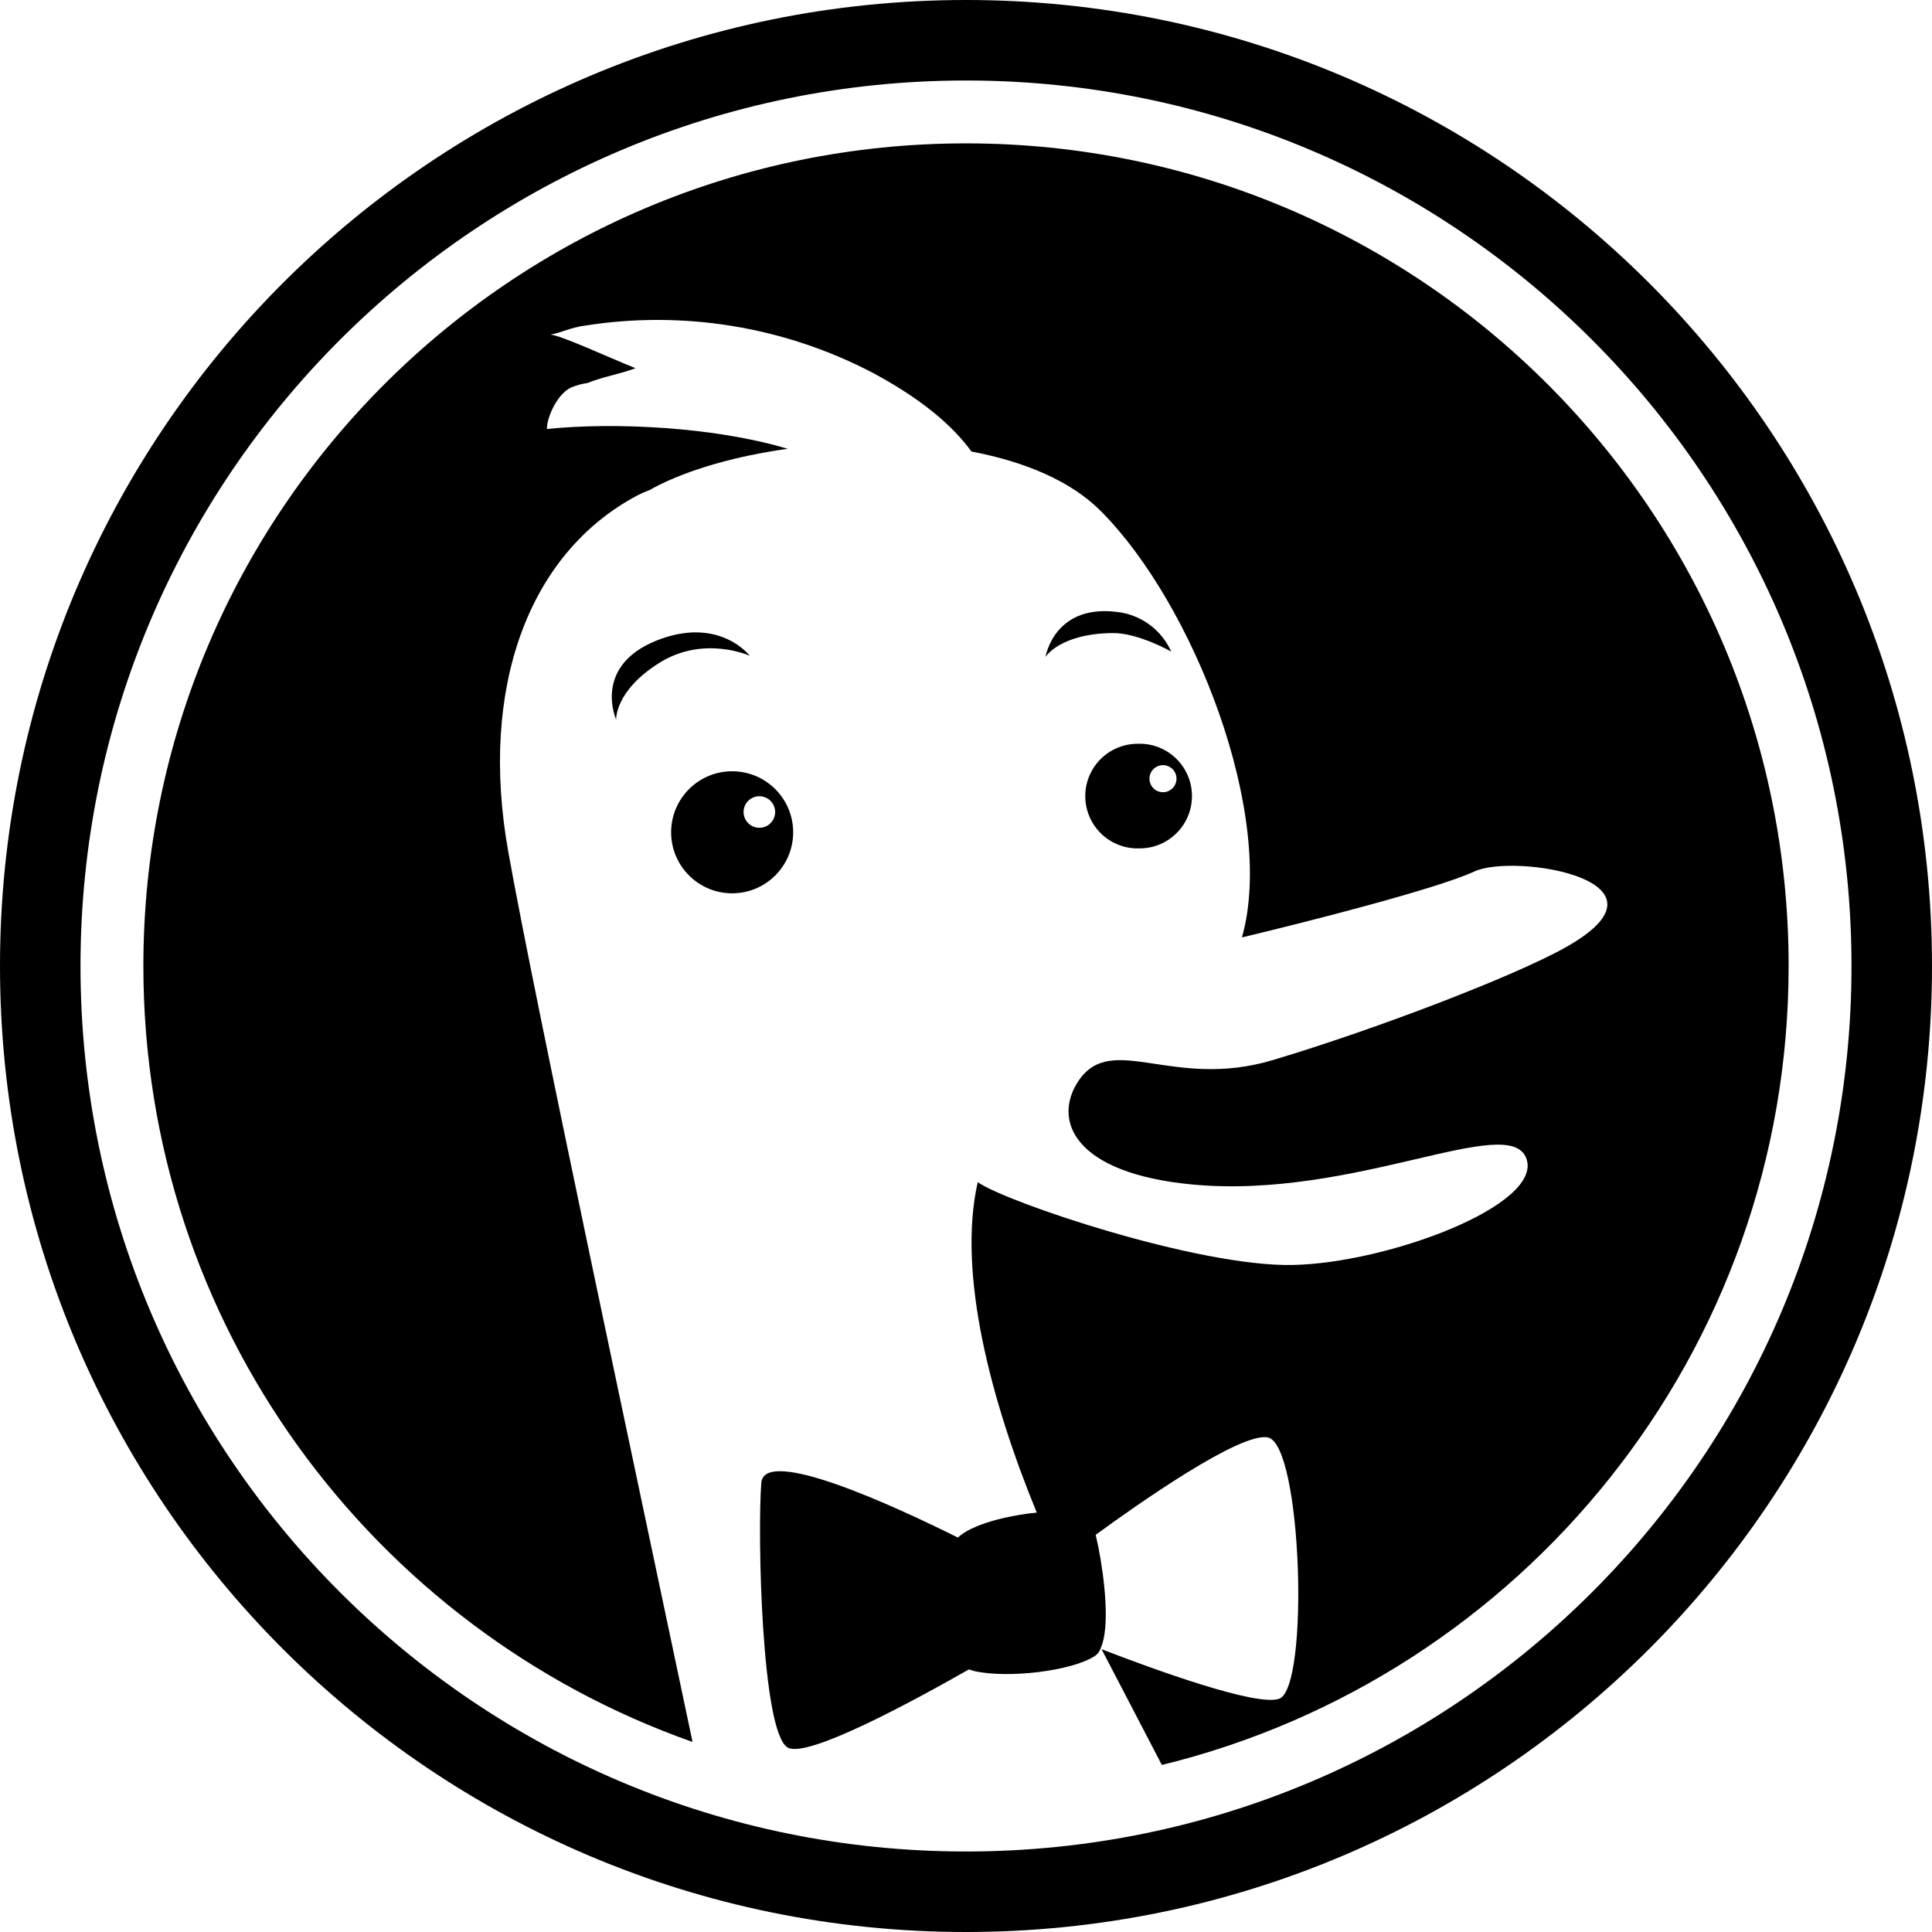
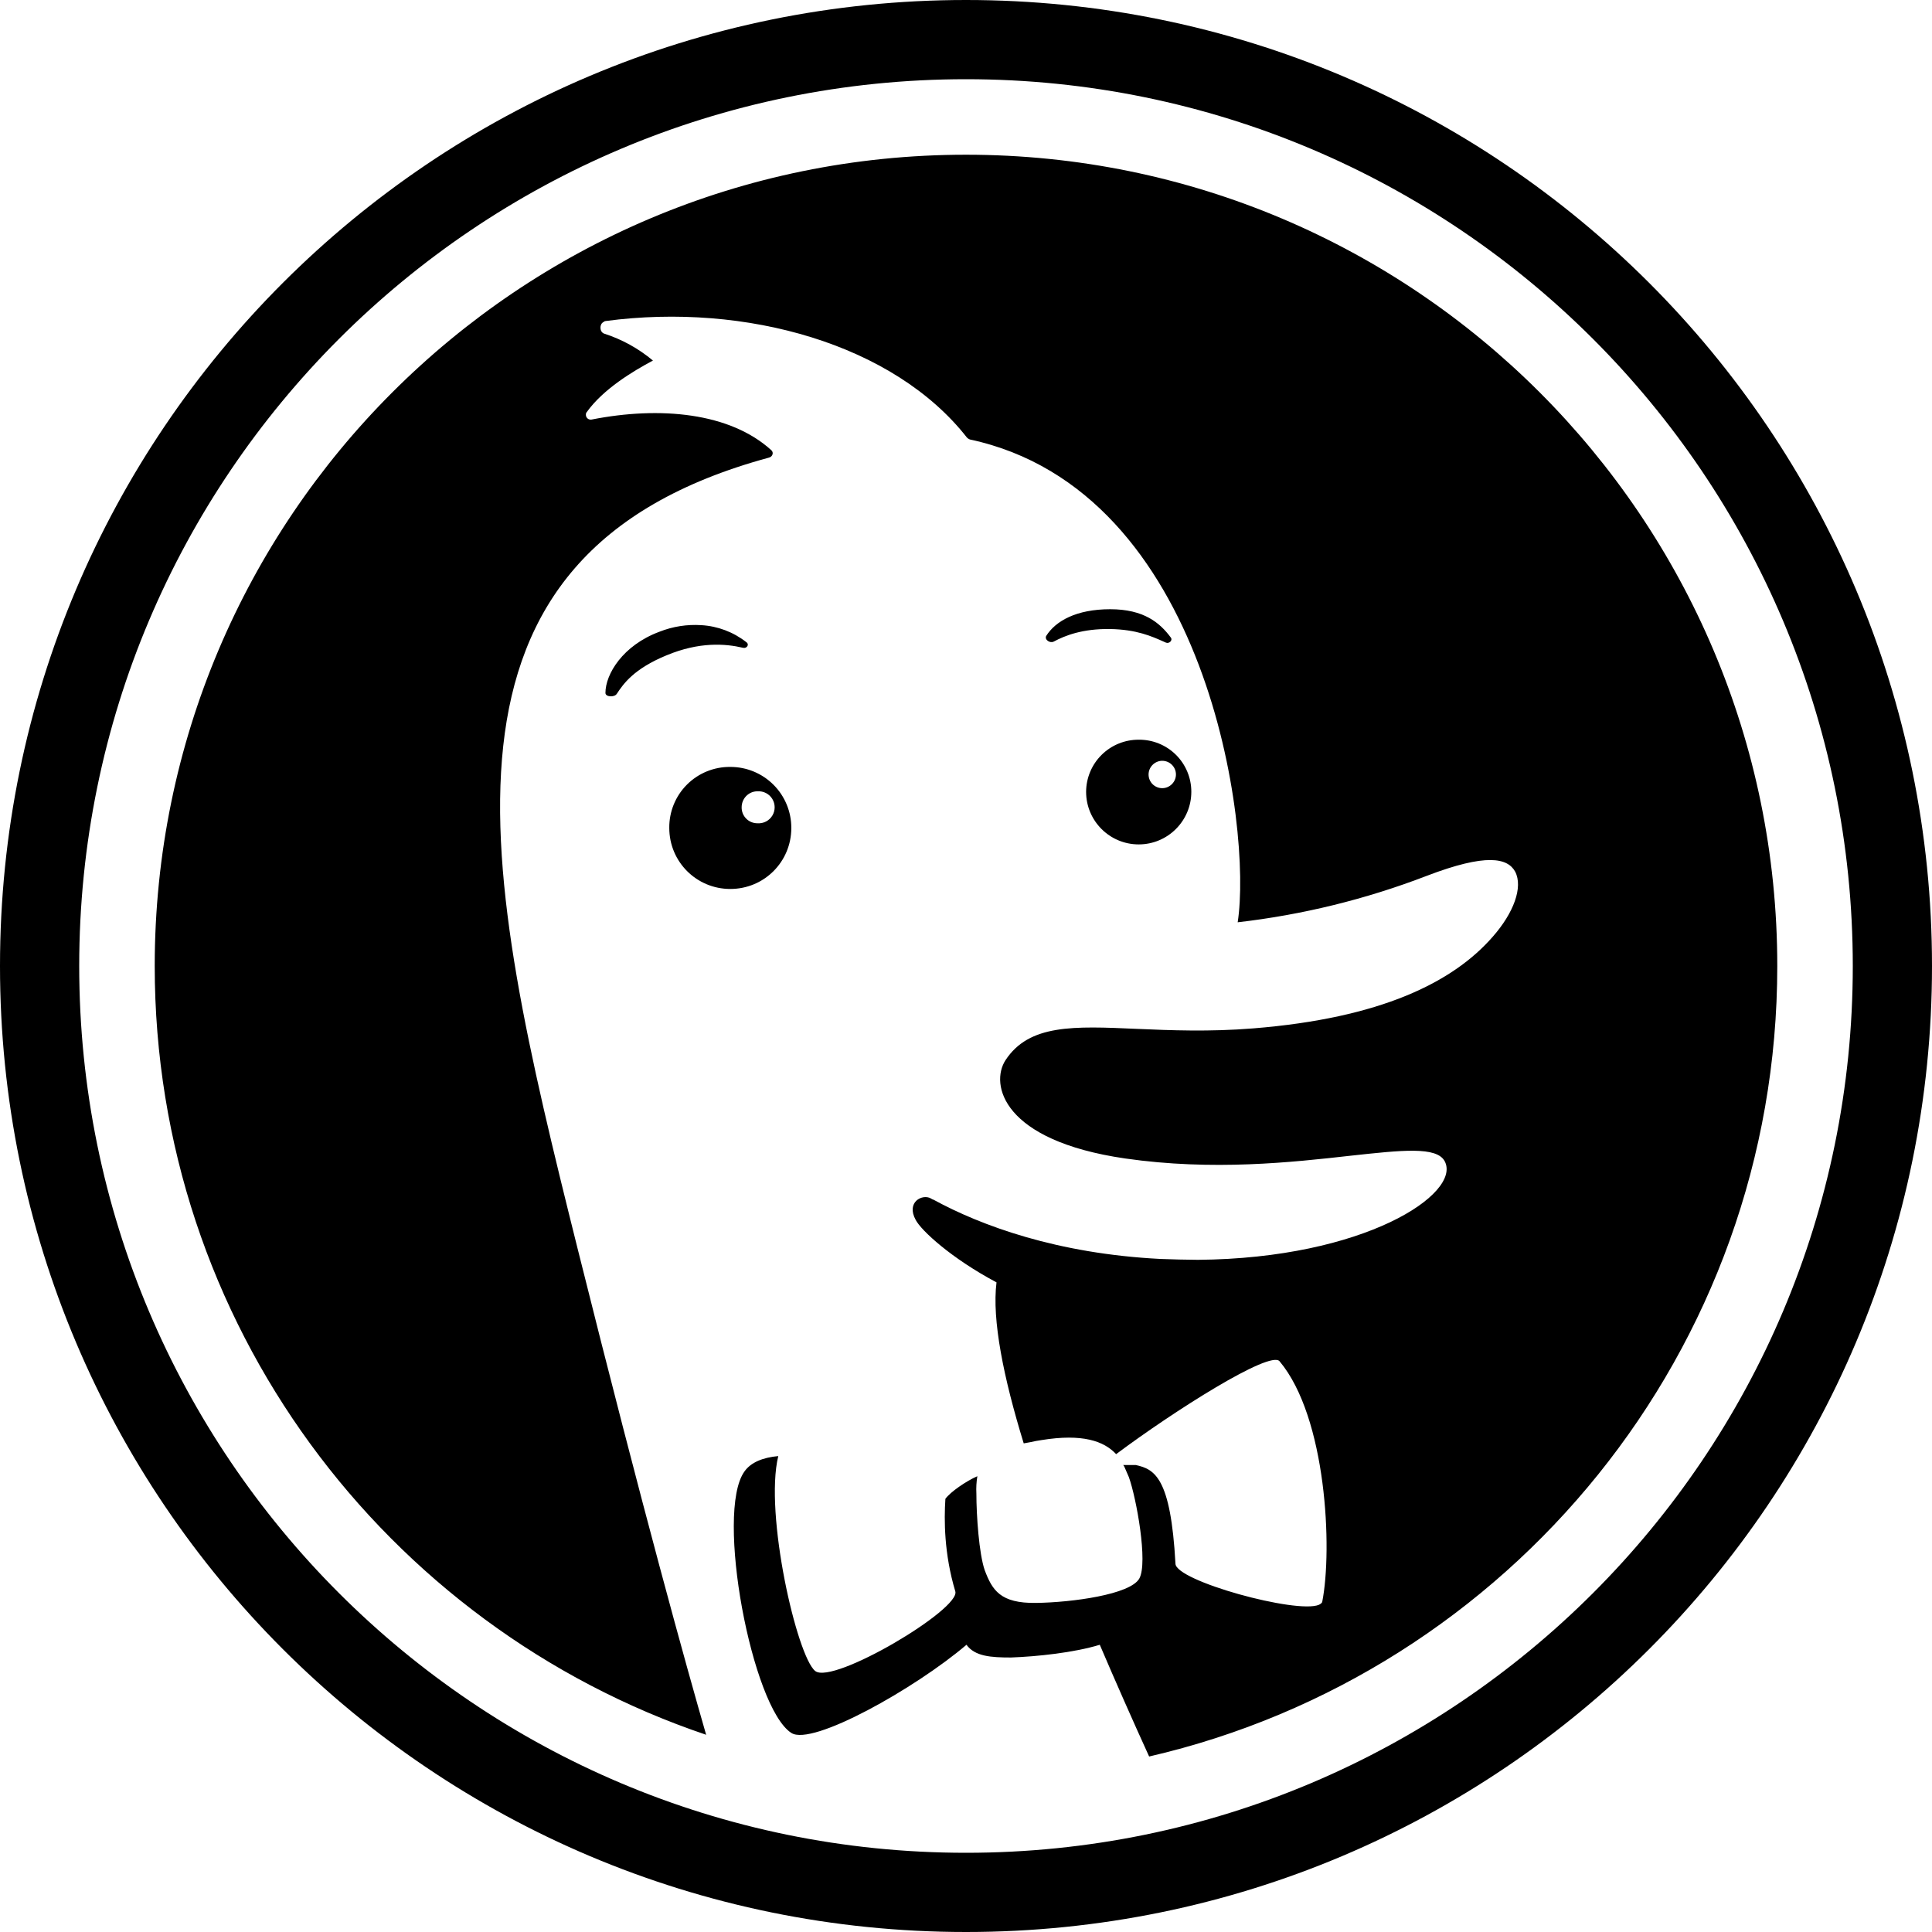
<svg xmlns="http://www.w3.org/2000/svg" viewBox="0 0 24 24">
-   <path d="M12 0C5.373 0 0 5.373 0 12s5.373 12 12 12 12-5.373 12-12S18.627 0 12 0m0 23C5.925 23 1 18.074 1 12S5.926 1 12 1s11 4.925 11 11-4.925 11-11 11m10.219-11c0 4.805-3.317 8.833-7.786 9.925-.27-.521-.53-1.017-.749-1.438.645.249 1.93.718 2.208.615.376-.144.282-3.149-.14-3.245-.338-.075-1.632.837-2.141 1.209l.034.156c.078.397.144.993.03 1.247q-.001.007-.004.013a.2.2 0 0 1-.068.088c-.284.188-1.081.284-1.503.188a1 1 0 0 1-.064-.02c-.694.396-2.01 1.109-2.25.971-.329-.188-.377-2.676-.329-3.288.035-.46 1.653.286 2.442.679.174-.163.602-.272.98-.31-.57-1.389-.99-2.977-.733-4.105q.001.003.002.002c.356.248 2.73 1.05 3.91 1.027s3.114-.743 2.903-1.323c-.212-.58-2.135.51-4.142.324-1.486-.138-1.748-.804-1.42-1.29.414-.611 1.168.116 2.411-.256 1.245-.371 2.987-1.035 3.632-1.397 1.494-.833-.625-1.177-1.125-.947-.474.22-2.123.637-2.889.82.428-1.516-.603-4.149-1.757-5.3-.376-.376-.951-.612-1.603-.736-.25-.344-.654-.671-1.225-.977a5.77 5.77 0 0 0-3.595-.584l-.024.004-.034.004.004.002c-.148.028-.237.08-.357.098.148.016.705.276 1.057.418-.174.068-.412.108-.596.184a.8.8 0 0 0-.204.056c-.173.08-.303.375-.3.515.84-.086 2.082-.026 2.991.246-.644.09-1.235.258-1.661.482q-.022.013-.048.028-.082.03-.152.066c-1.367.72-1.971 2.405-1.611 4.424.323 1.824 1.665 8.088 2.29 11.064-3.973-1.4-6.822-5.186-6.822-9.639C1.781 6.356 6.356 1.781 12 1.781S22.219 6.356 22.219 12M9.095 9.581a.758.758 0 1 0 0 1.516.758.758 0 0 0 0-1.516m.338.702a.196.196 0 1 1 0-.392.196.196 0 0 1 0 .392m4.724-1.043a.65.65 0 1 0 0 1.299.65.65 0 0 0 0-1.3zm.29.601a.168.168 0 1 1 0-.336.168.168 0 0 1 0 .336M9.313 8.146s-.571-.26-1.125.09c-.554.348-.534.704-.534.704s-.294-.656.49-.978c.786-.32 1.17.184 1.17.184zm5.236-.052s-.41-.234-.73-.23c-.654.008-.831.296-.831.296s.11-.688.945-.55a.84.84 0 0 1 .616.484" />
+   <path d="M12 0C5.37 0 0 5.37 0 12s5.37 12 12 12 12-5.37 12-12S18.63 0 12 0m0 .984C18.083.984 23.016 5.916 23.016 12S18.084 23.016 12 23.016.984 18.084.984 12 5.916.984 12 .984m0 .938C6.434 1.922 1.922 6.434 1.922 12c0 4.437 2.867 8.205 6.85 9.55-.237-.82-.776-2.753-1.6-6.052-1.184-4.741-2.064-8.606 2.379-9.813.047-.011.064-.064.03-.093-.514-.467-1.382-.548-2.233-.38a.06.06 0 0 1-.07-.058c0-.011 0-.023.011-.035.205-.286.572-.507.822-.64a1.8 1.8 0 0 0-.607-.335c-.059-.022-.059-.12-.006-.144q.008-.01.024-.012c1.749-.233 3.586.292 4.49 1.448a.1.1 0 0 0 .035.023c2.968.635 3.509 4.837 3.328 5.998a9.6 9.6 0 0 0 2.346-.576c.746-.286 1.008-.222 1.101-.053.1.193-.018.513-.28.81-.496.567-1.393 1.01-2.974 1.137-.546.044-1.029.024-1.445.006-.789-.035-1.339-.059-1.633.39-.192.298-.041.998 1.487 1.22 1.09.157 2.078.047 2.798-.034.643-.07 1.073-.118 1.172.069.21.402-.996 1.207-3.066 1.224q-.238-.002-.467-.011c-1.283-.065-2.227-.414-2.816-.735a.1.1 0 0 1-.035-.017c-.105-.059-.31.045-.188.267.07.134.444.478 1.004.776-.058.466.087 1.184.338 2l.088-.016q.063-.015.134-.025c.507-.082.775.012.926.175.717-.536 1.913-1.294 2.03-1.154.583.694.66 2.332.53 2.99q-.006.018-.04.035c-.274.117-1.783-.296-1.783-.511-.059-1.075-.26-1.173-.493-1.225h-.156a.1.1 0 0 1 .018.03l.052.12c.093.257.24 1.063.13 1.26-.112.199-.835.297-1.284.303-.443.006-.543-.158-.637-.408-.07-.204-.103-.675-.103-.95a1 1 0 0 1 .012-.216c-.134.058-.333.193-.397.281-.017.262-.017.682.123 1.149.07.221-1.518 1.164-1.74.99-.227-.181-.634-1.952-.459-2.67-.187.017-.338.075-.42.191-.367.508.093 2.933.582 3.248.257.169 1.54-.553 2.176-1.095.105.145.305.158.553.158.326-.012.782-.06 1.103-.158.192.45.423.972.613 1.388 4.47-1.032 7.803-5.037 7.803-9.82 0-5.566-4.512-10.078-10.078-10.078m1.791 5.646c-.42 0-.678.146-.795.332-.023.047.047.094.094.07.14-.075.357-.161.701-.156.328.006.516.09.67.159l.023.01c.041.017.088-.03.059-.065-.134-.18-.332-.35-.752-.35m-5.078.198a1.2 1.2 0 0 0-.522.082c-.454.169-.67.526-.67.76 0 .051.112.057.141.011.081-.123.21-.31.617-.478.408-.17.73-.146.951-.094.047.012.083-.041.041-.07a1 1 0 0 0-.558-.211m5.434 1.423a.65.65 0 0 0-.655.647.652.652 0 0 0 1.307 0 .646.646 0 0 0-.652-.647m.283.262h.008a.17.17 0 0 1 .17.17c0 .093-.077.17-.17.17a.17.17 0 0 1-.17-.17c0-.09.072-.165.162-.17m-5.358.076a.75.75 0 0 0-.758.758c0 .42.338.758.758.758s.758-.337.758-.758a.756.756 0 0 0-.758-.758m.328.303h.01a.199.199 0 1 1 0 .397.195.195 0 0 1-.197-.198c0-.107.082-.194.187-.199" />
</svg>
